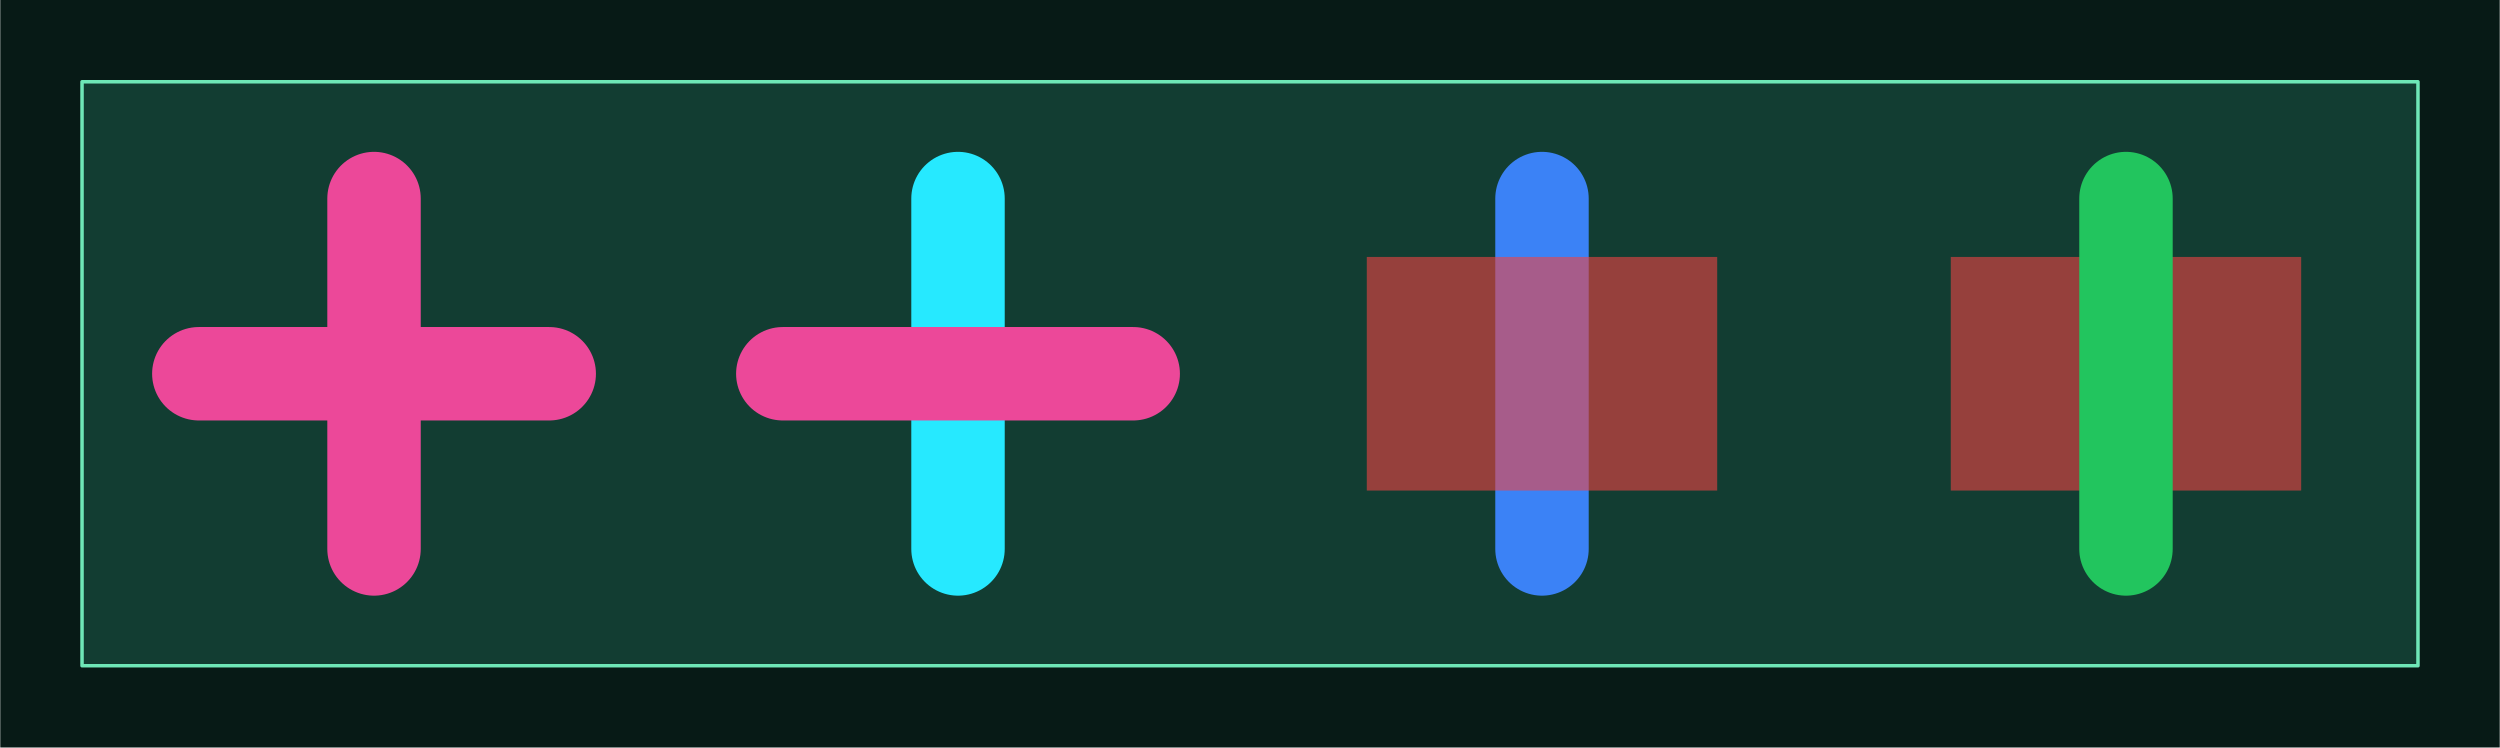
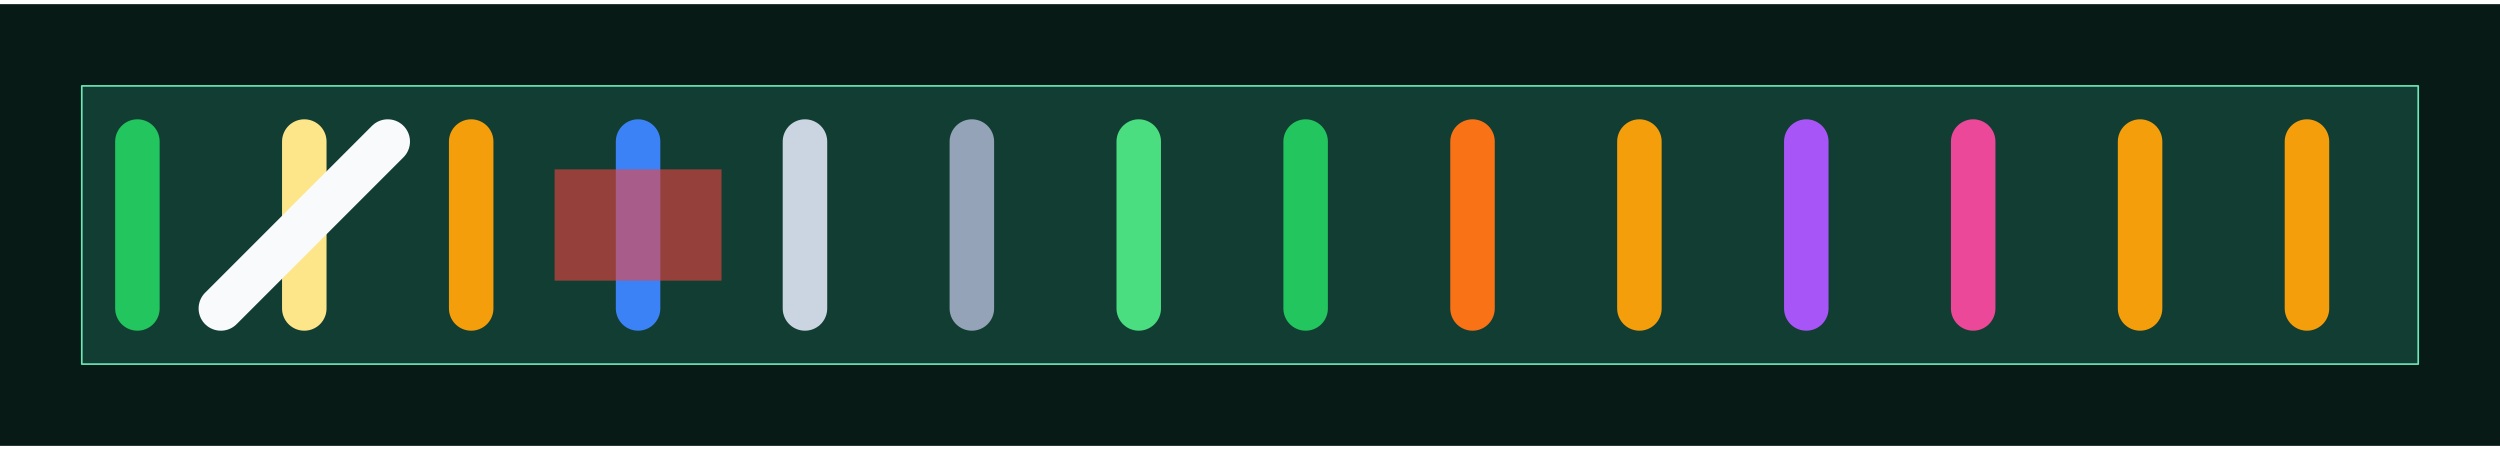
- <svg xmlns="http://www.w3.org/2000/svg" width="1000" height="299" viewBox="0 0 2140 640" role="img" aria-label="PCB layer paint order" class="altium-pcb" data-renderer="altiumts">
+ <svg xmlns="http://www.w3.org/2000/svg" width="1000" height="180" viewBox="0 0 4494 794" role="img" aria-label="Altium default PCB layer drawing order" class="altium-pcb" data-renderer="altiumts">
  <rect width="100%" height="100%" fill="#071a16" />
  <g stroke-linecap="round" stroke-linejoin="round">
-     <polygon data-record="BoardOutline" points="70,570 2070,570 2070,70 70,70 70,570" fill="#123d32" stroke="#6ee7b7" stroke-width="3" />
-     <line data-record="Track" data-layer="MECHANICAL14" x1="320" y1="470" x2="320" y2="170" stroke="#ec4899" stroke-width="80" />
-     <line data-record="Track" data-layer="BOTTOM" x1="1320" y1="470" x2="1320" y2="170" stroke="#3b82f6" stroke-width="80" />
-     <rect data-record="Fill" data-layer="TOP" data-keepout="false" x="1170" y="220" width="300" height="200" fill="#ef4444" fill-opacity="0.6" />
-     <rect data-record="Fill" data-layer="TOP" data-keepout="false" x="1670" y="220" width="300" height="200" fill="#ef4444" fill-opacity="0.6" />
-     <line data-record="Track" data-layer="MECHANICAL16" x1="820" y1="470" x2="820" y2="170" stroke="#26e9ff" stroke-width="80" />
-     <line data-record="Track" data-layer="MECHANICAL15" x1="170" y1="320" x2="470" y2="320" stroke="#ec4899" stroke-width="80" />
-     <line data-record="Track" data-layer="MECHANICAL15" x1="670" y1="320" x2="970" y2="320" stroke="#ec4899" stroke-width="80" />
-     <line data-record="Track" data-layer="MULTILAYER" x1="1820" y1="470" x2="1820" y2="170" stroke="#22c55e" stroke-width="80" />
+     <polygon data-record="BoardOutline" points="147,647 4347,647 4347,147 147,147 147,647" fill="#123d32" stroke="#6ee7b7" stroke-width="3" />
+     <line data-record="Track" data-layer="VISIBLEGRID1" x1="4147" y1="547" x2="4147" y2="247" stroke="#f59e0b" stroke-width="80" />
+     <line data-record="Track" data-layer="DRILLDRAWING" x1="3847" y1="547" x2="3847" y2="247" stroke="#f59e0b" stroke-width="80" />
+     <line data-record="Track" data-layer="MECHANICAL15" x1="3547" y1="547" x2="3547" y2="247" stroke="#ec4899" stroke-width="80" />
+     <line data-record="Track" data-layer="KEEPOUT" x1="3247" y1="547" x2="3247" y2="247" stroke="#a855f7" stroke-width="80" />
+     <line data-record="Track" data-layer="DRILLGUIDE" x1="2947" y1="547" x2="2947" y2="247" stroke="#f59e0b" stroke-width="80" />
+     <line data-record="Track" data-layer="INTERNALPLANE1" x1="2647" y1="547" x2="2647" y2="247" stroke="#f97316" stroke-width="80" />
+     <line data-record="Track" data-layer="BOTTOMSOLDER" x1="2347" y1="547" x2="2347" y2="247" stroke="#22c55e" stroke-width="80" />
+     <line data-record="Track" data-layer="TOPSOLDER" x1="2047" y1="547" x2="2047" y2="247" stroke="#4ade80" stroke-width="80" />
+     <line data-record="Track" data-layer="BOTTOMPASTE" x1="1747" y1="547" x2="1747" y2="247" stroke="#94a3b8" stroke-width="80" />
+     <line data-record="Track" data-layer="TOPPASTE" x1="1447" y1="547" x2="1447" y2="247" stroke="#cbd5e1" stroke-width="80" />
+     <line data-record="Track" data-layer="BOTTOM" x1="1147" y1="547" x2="1147" y2="247" stroke="#3b82f6" stroke-width="80" />
+     <rect data-record="Fill" data-layer="TOP" data-keepout="false" x="997" y="297" width="300" height="200" fill="#ef4444" fill-opacity="0.6" />
+     <line data-record="Track" data-layer="CONNECTIONS" x1="847" y1="547" x2="847" y2="247" stroke="#f59e0b" stroke-width="80" />
+     <line data-record="Track" data-layer="BOTTOMOVERLAY" x1="547" y1="547" x2="547" y2="247" stroke="#fde68a" stroke-width="80" />
+     <line data-record="Track" data-layer="TOPOVERLAY" x1="397" y1="547" x2="697" y2="247" stroke="#f8fafc" stroke-width="80" />
+     <line data-record="Track" data-layer="MULTILAYER" x1="247" y1="547" x2="247" y2="247" stroke="#22c55e" stroke-width="80" />
  </g>
</svg>
